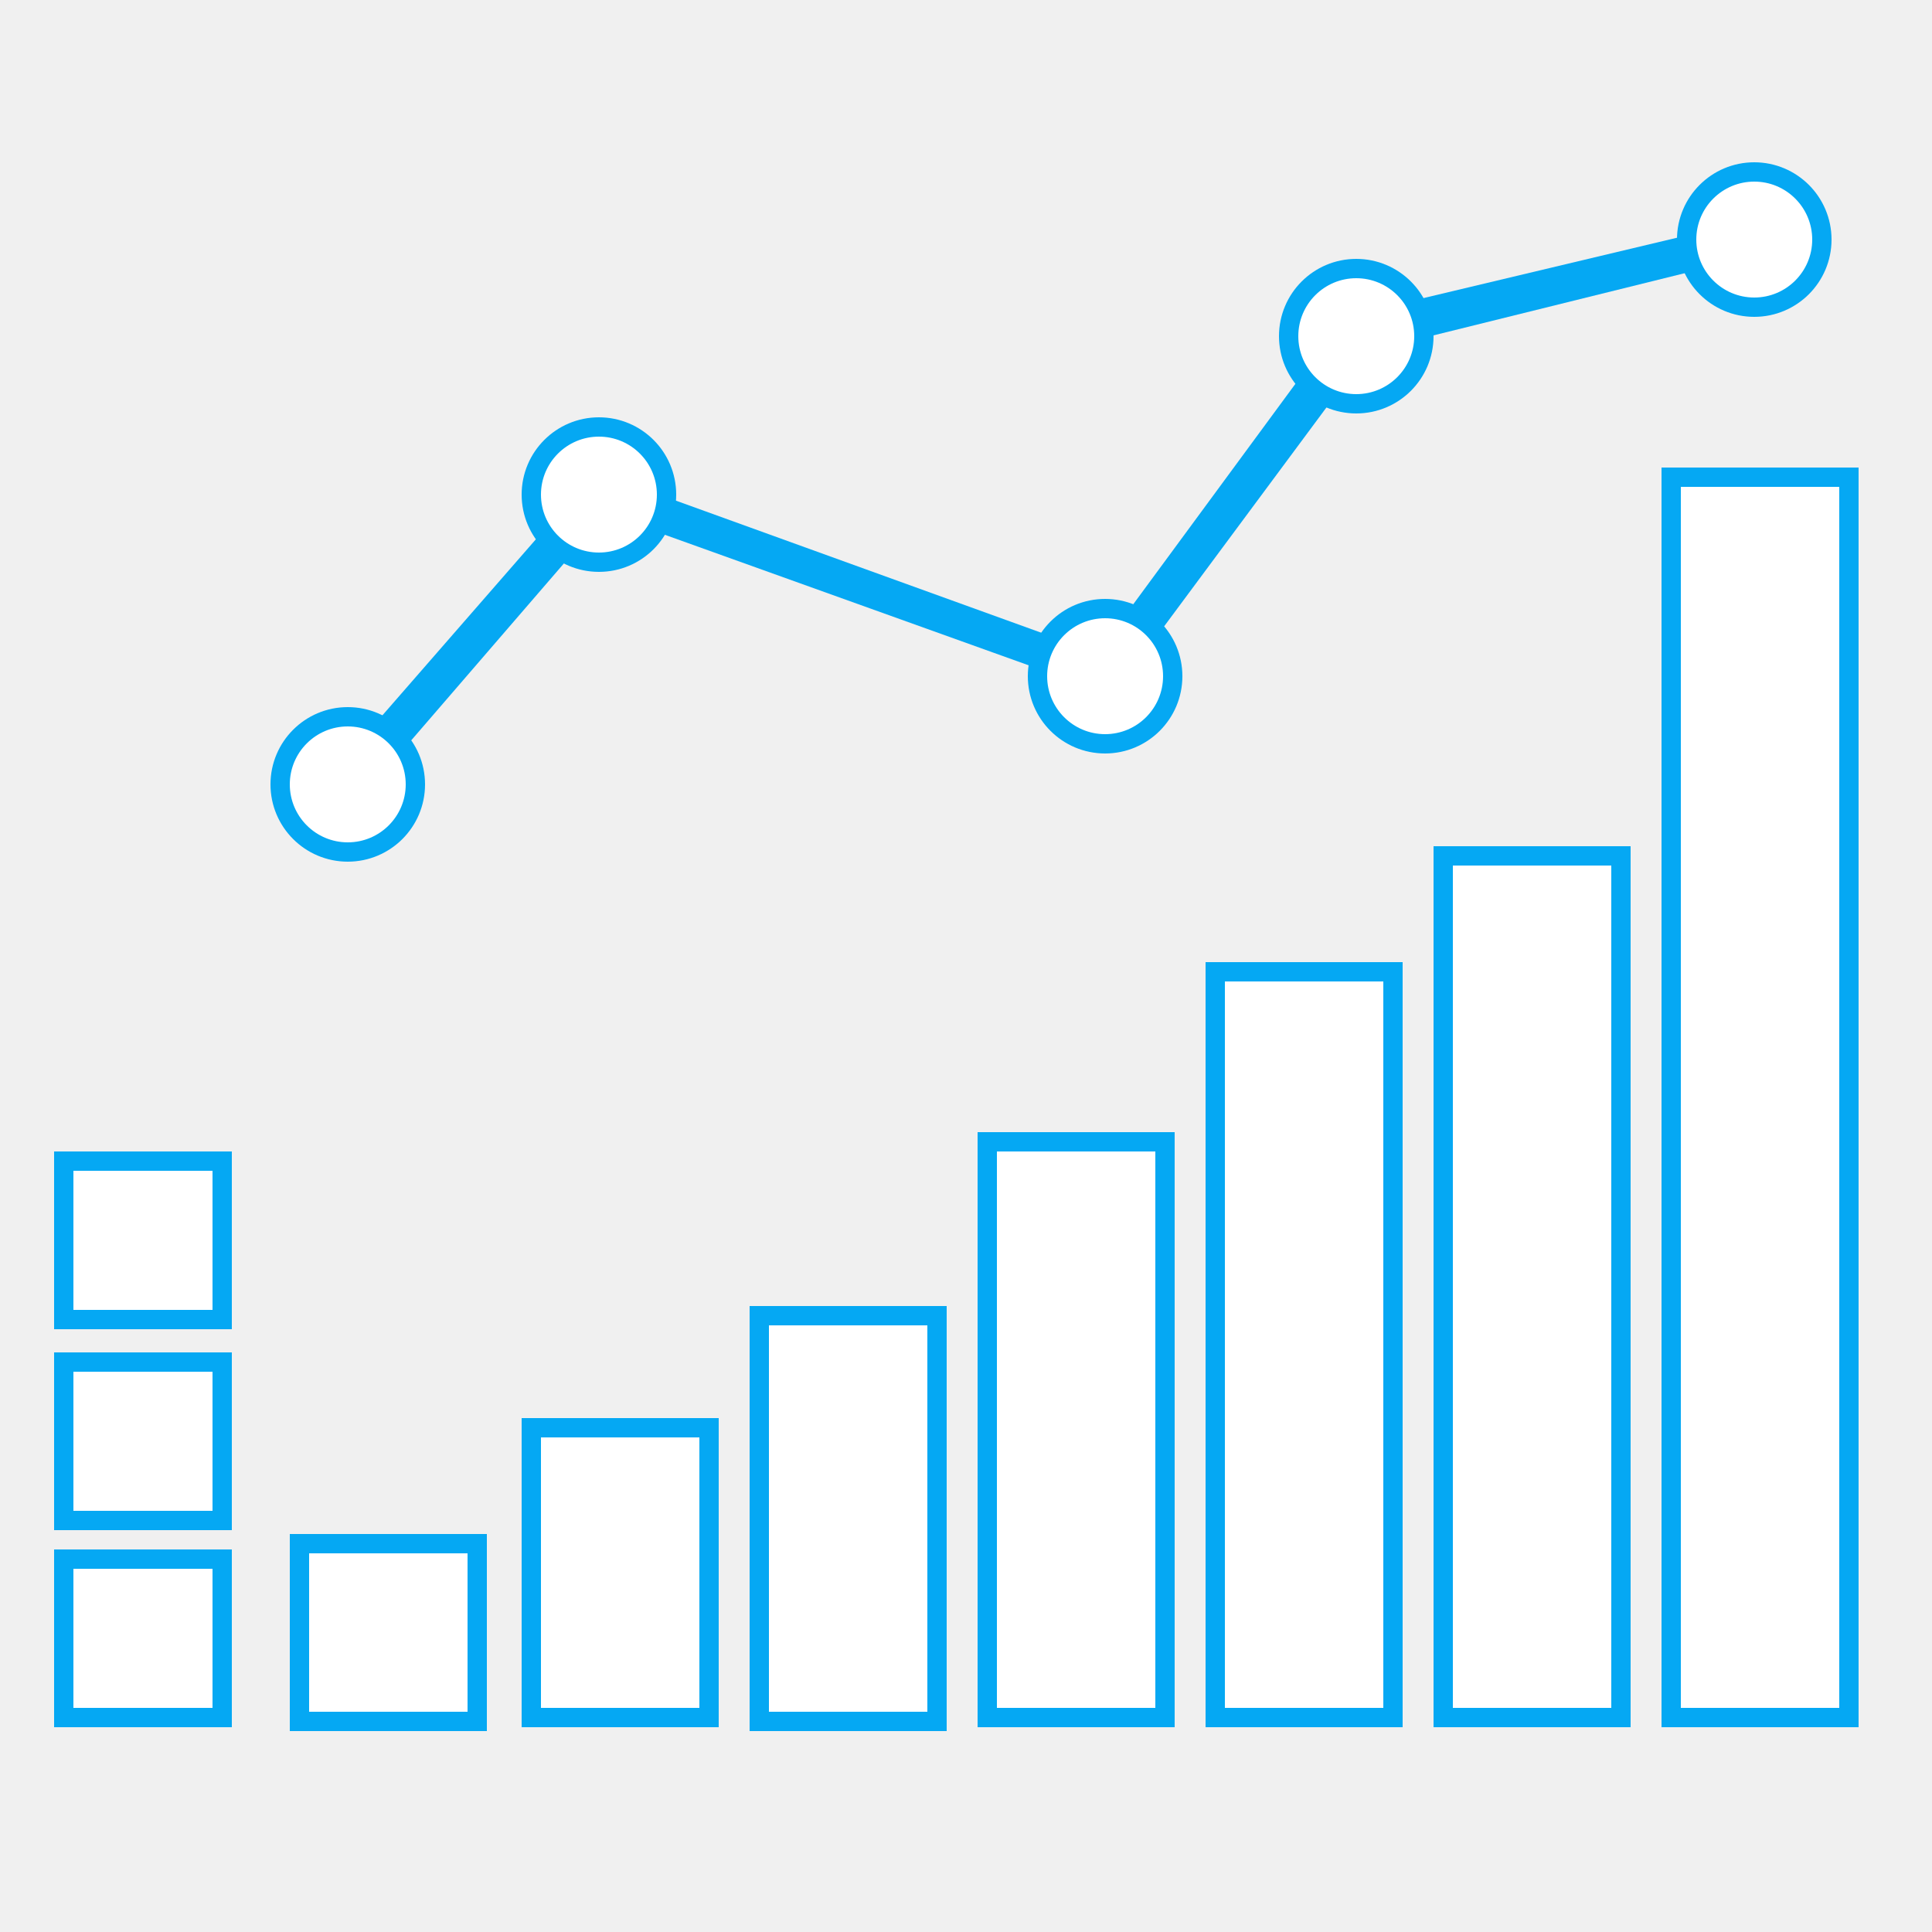
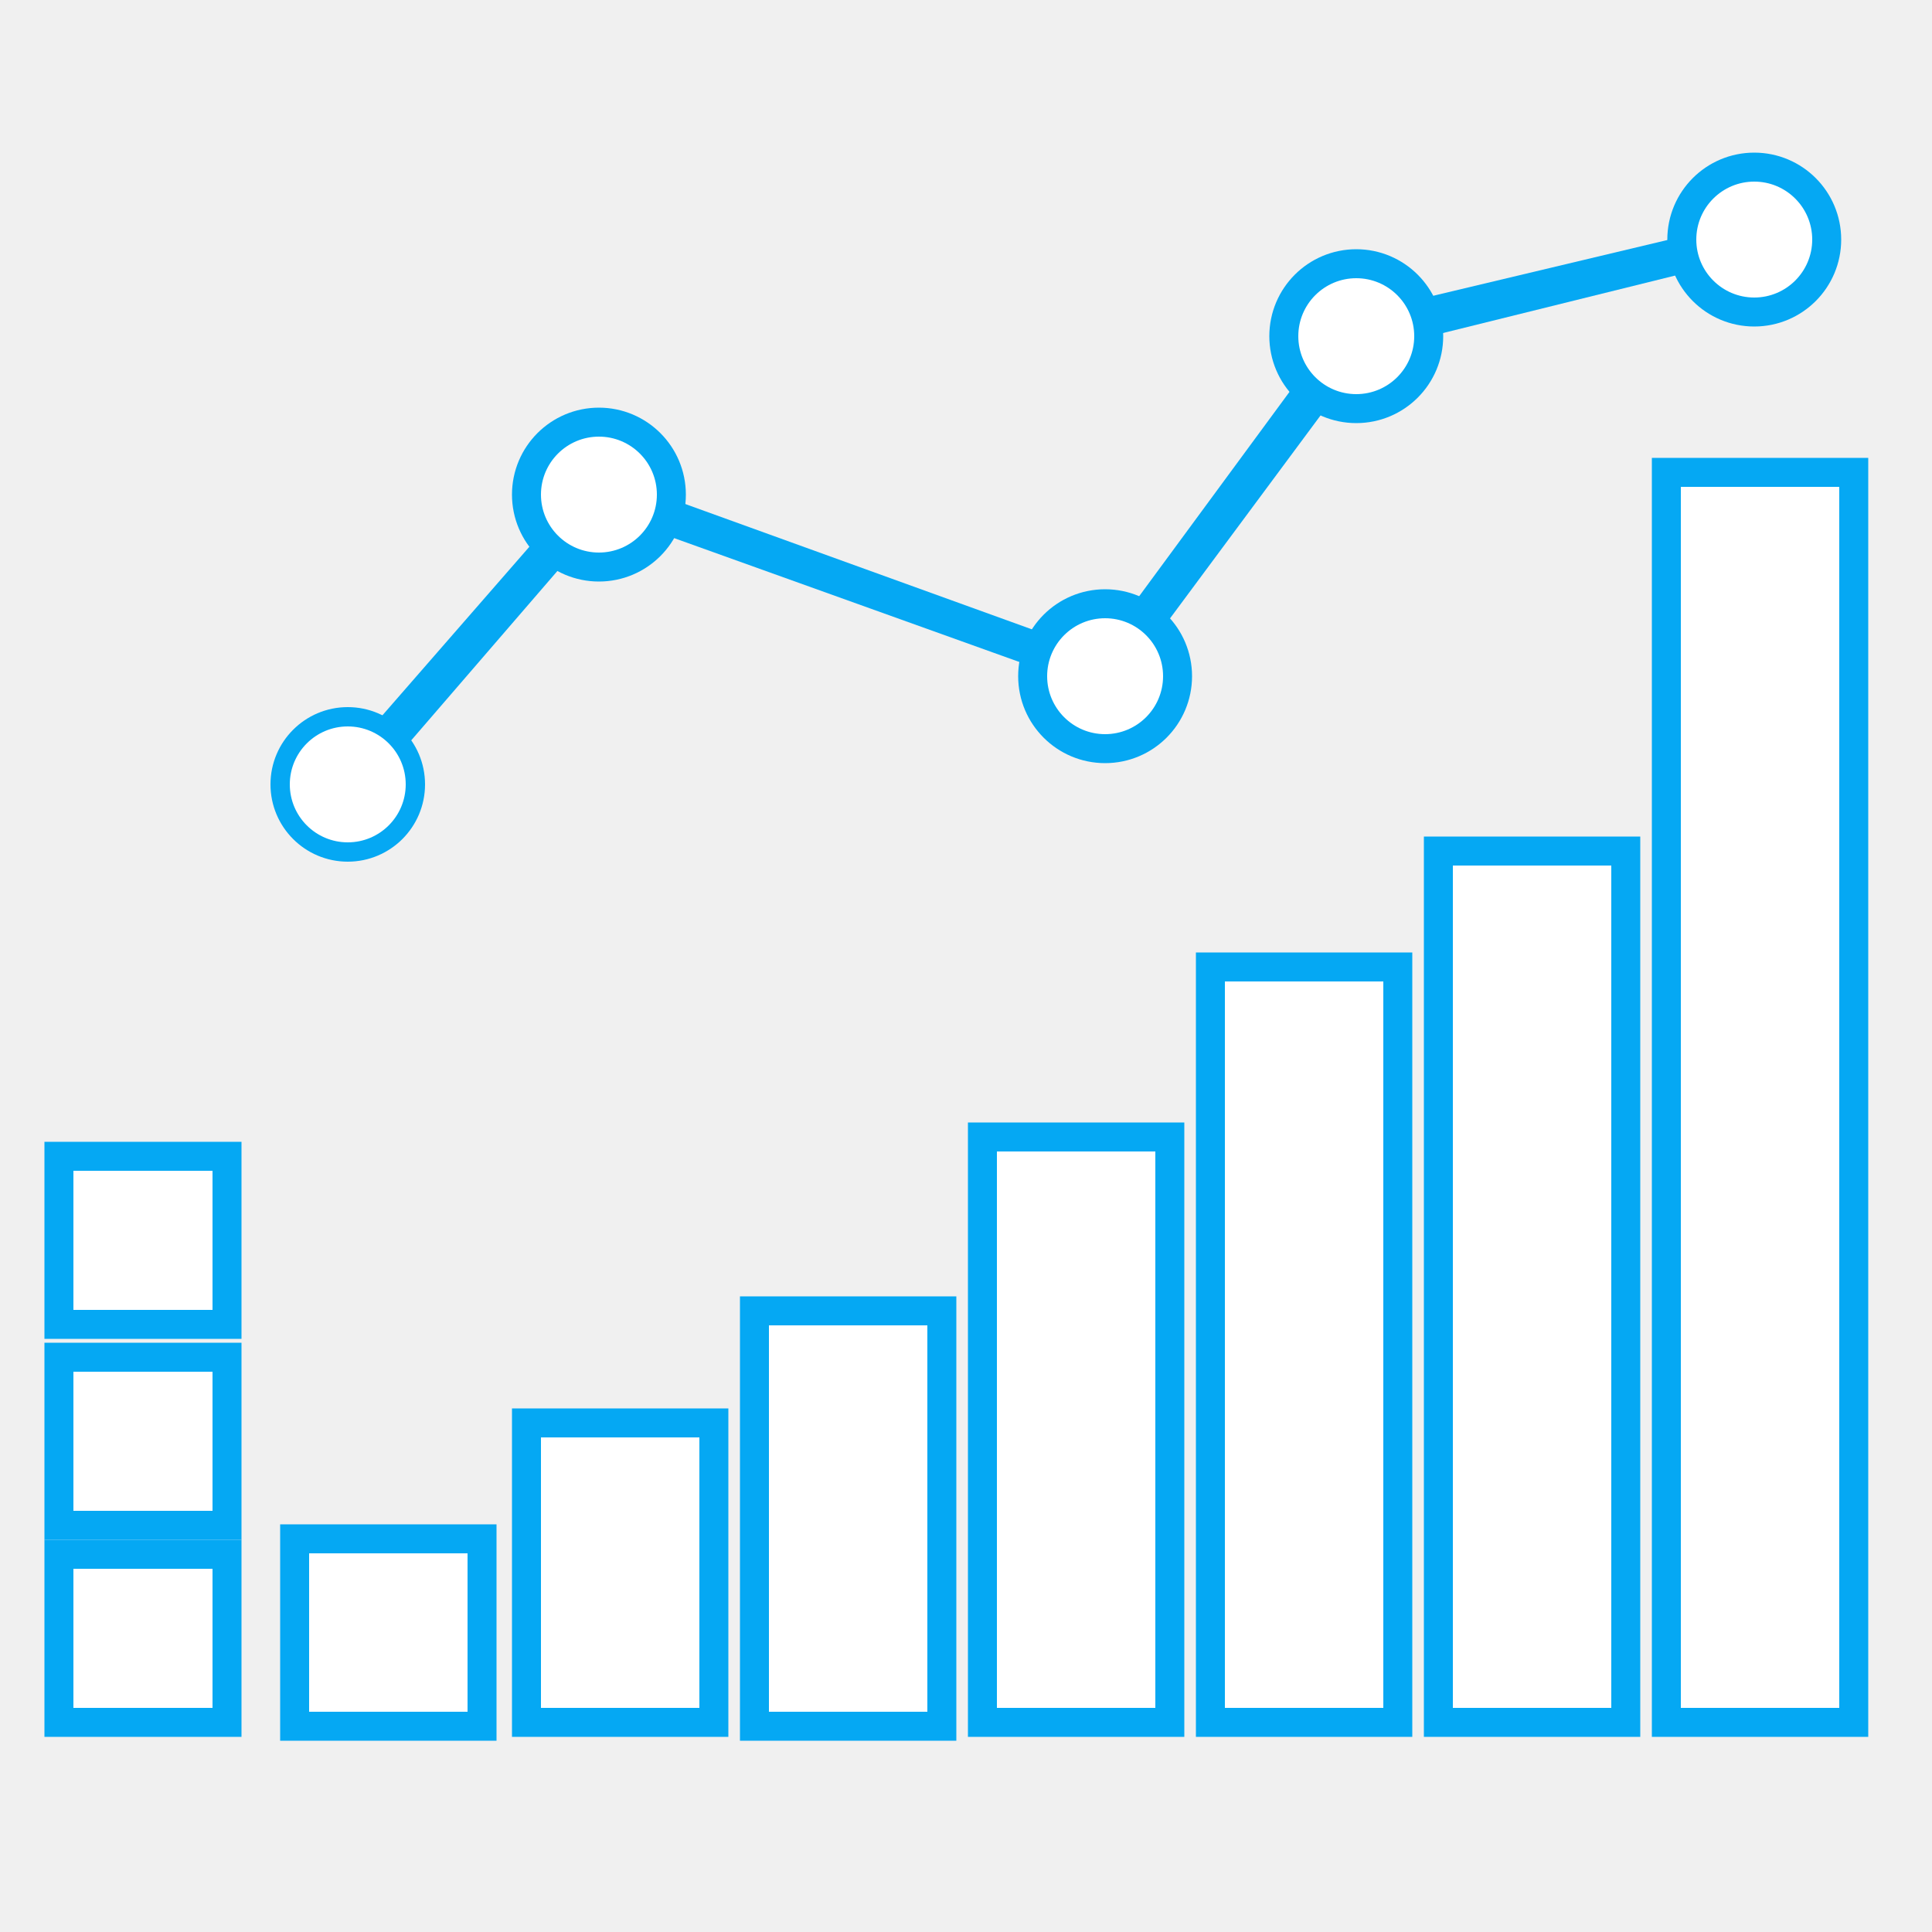
<svg xmlns="http://www.w3.org/2000/svg" version="1.1" id="Layer_1" x="0px" y="0px" viewBox="0 0 50 50" enable-background="new 0 0 50 50" xml:space="preserve">
  <g>
-     <rect x="19.9" y="34.3" fill="none" stroke="#05A8F3" stroke-miterlimit="10" width="4.1" height="10" />
+     <rect x="19.9" y="34.3" fill="none" stroke="#05A8F3" stroke-width="1.5" stroke-miterlimit="10" width="4.1" height="10" />
    <rect x="19.9" y="34.3" fill="#FFFFFF" width="4.1" height="10" />
  </g>
  <g>
-     <rect x="14" y="37.2" fill="none" stroke="#05A8F3" stroke-miterlimit="10" width="4.1" height="7" />
+     <rect x="14" y="37.2" fill="none" stroke="#05A8F3" stroke-width="1.5" stroke-miterlimit="10" width="4.1" height="7" />
    <rect x="14" y="37.2" fill="#FFFFFF" width="4.1" height="7" />
  </g>
  <g>
-     <rect x="8" y="40.2" fill="none" stroke="#05A8F3" stroke-miterlimit="10" width="4.1" height="4.1" />
+     <rect x="8" y="40.2" fill="none" stroke="#05A8F3" stroke-width="1.5" stroke-miterlimit="10" width="4.1" height="4.1" />
    <rect x="8" y="40.2" fill="#FFFFFF" width="4.1" height="4.1" />
  </g>
  <g>
-     <rect x="25.8" y="29.8" fill="none" stroke="#05A8F3" stroke-miterlimit="10" width="4.1" height="14.4" />
+     <rect x="25.8" y="29.8" fill="none" stroke="#05A8F3" stroke-width="1.5" stroke-miterlimit="10" width="4.1" height="14.4" />
    <rect x="25.8" y="29.8" fill="#FFFFFF" width="4.1" height="14.4" />
  </g>
  <g>
-     <rect x="31.7" y="25.4" fill="none" stroke="#05A8F3" stroke-miterlimit="10" width="4.1" height="18.8" />
+     <rect x="31.7" y="25.4" fill="none" stroke="#05A8F3" stroke-width="1.5" stroke-miterlimit="10" width="4.1" height="18.8" />
    <rect x="31.7" y="25.4" fill="#FFFFFF" width="4.1" height="18.8" />
  </g>
  <g>
-     <rect x="37.6" y="22.4" fill="none" stroke="#05A8F3" stroke-miterlimit="10" width="4.1" height="21.8" />
+     <rect x="37.6" y="22.4" fill="none" stroke="#05A8F3" stroke-width="1.5" stroke-miterlimit="10" width="4.1" height="21.8" />
    <rect x="37.6" y="22.4" fill="#FFFFFF" width="4.1" height="21.8" />
  </g>
  <g>
-     <rect x="43.5" y="12.6" fill="none" stroke="#05A8F3" stroke-miterlimit="10" width="4.1" height="31.6" />
+     <rect x="43.5" y="12.6" fill="none" stroke="#05A8F3" stroke-width="1.5" stroke-miterlimit="10" width="4.1" height="31.6" />
    <rect x="43.5" y="12.6" fill="#FFFFFF" width="4.1" height="31.6" />
  </g>
  <polygon fill="#05A8F3" points="9.4,20.6 8.6,20 15.4,12.2 28.4,16.9 34.8,8.2 45.3,5.7 45.5,6.6 35.4,9.1 28.8,18 15.7,13.3 " />
  <g>
    <circle fill="none" stroke="#05A8F3" stroke-miterlimit="10" cx="9" cy="20.3" r="1.5" />
    <circle fill="#FFFFFF" cx="9" cy="20.3" r="1.5" />
  </g>
  <g>
-     <circle fill="none" stroke="#05A8F3" stroke-miterlimit="10" cx="15.5" cy="12.8" r="1.5" />
+     <circle fill="none" stroke="#05A8F3" stroke-width="1.5" stroke-miterlimit="10" cx="15.5" cy="12.8" r="1.5" />
    <circle fill="#FFFFFF" cx="15.5" cy="12.8" r="1.5" />
  </g>
  <g>
-     <circle fill="none" stroke="#05A8F3" stroke-miterlimit="10" cx="28.6" cy="17.5" r="1.5" />
+     <circle fill="none" stroke="#05A8F3" stroke-width="1.5" stroke-miterlimit="10" cx="28.6" cy="17.5" r="1.5" />
    <circle fill="#FFFFFF" cx="28.6" cy="17.5" r="1.5" />
  </g>
  <g>
-     <circle fill="none" stroke="#05A8F3" stroke-miterlimit="10" cx="35.1" cy="8.7" r="1.5" />
+     <circle fill="none" stroke="#05A8F3" stroke-width="1.5" stroke-miterlimit="10" cx="35.1" cy="8.7" r="1.5" />
    <circle fill="#FFFFFF" cx="35.1" cy="8.7" r="1.5" />
  </g>
  <g>
-     <circle fill="none" stroke="#05A8F3" stroke-miterlimit="10" cx="45.4" cy="6.2" r="1.5" />
+     <circle fill="none" stroke="#05A8F3" stroke-width="1.5" stroke-miterlimit="10" cx="45.4" cy="6.2" r="1.5" />
    <circle fill="#FFFFFF" cx="45.4" cy="6.2" r="1.5" />
  </g>
  <g>
-     <rect x="1.9" y="40.6" fill="none" stroke="#05A8F3" stroke-miterlimit="10" width="3.6" height="3.6" />
+     <rect x="1.9" y="40.6" fill="none" stroke="#05A8F3" stroke-width="1.5" stroke-miterlimit="10" width="3.6" height="3.6" />
    <rect x="1.9" y="40.6" fill="#FFFFFF" width="3.6" height="3.6" />
  </g>
  <g>
-     <rect x="1.9" y="35.5" fill="none" stroke="#05A8F3" stroke-miterlimit="10" width="3.6" height="3.6" />
+     <rect x="1.9" y="35.5" fill="none" stroke="#05A8F3" stroke-width="1.5" stroke-miterlimit="10" width="3.6" height="3.6" />
    <rect x="1.9" y="35.5" fill="#FFFFFF" width="3.6" height="3.6" />
  </g>
  <g>
-     <rect x="1.9" y="30.3" fill="none" stroke="#05A8F3" stroke-miterlimit="10" width="3.6" height="3.6" />
+     <rect x="1.9" y="30.3" fill="none" stroke="#05A8F3" stroke-width="1.5" stroke-miterlimit="10" width="3.6" height="3.6" />
    <rect x="1.9" y="30.3" fill="#FFFFFF" width="3.6" height="3.6" />
  </g>
</svg>
